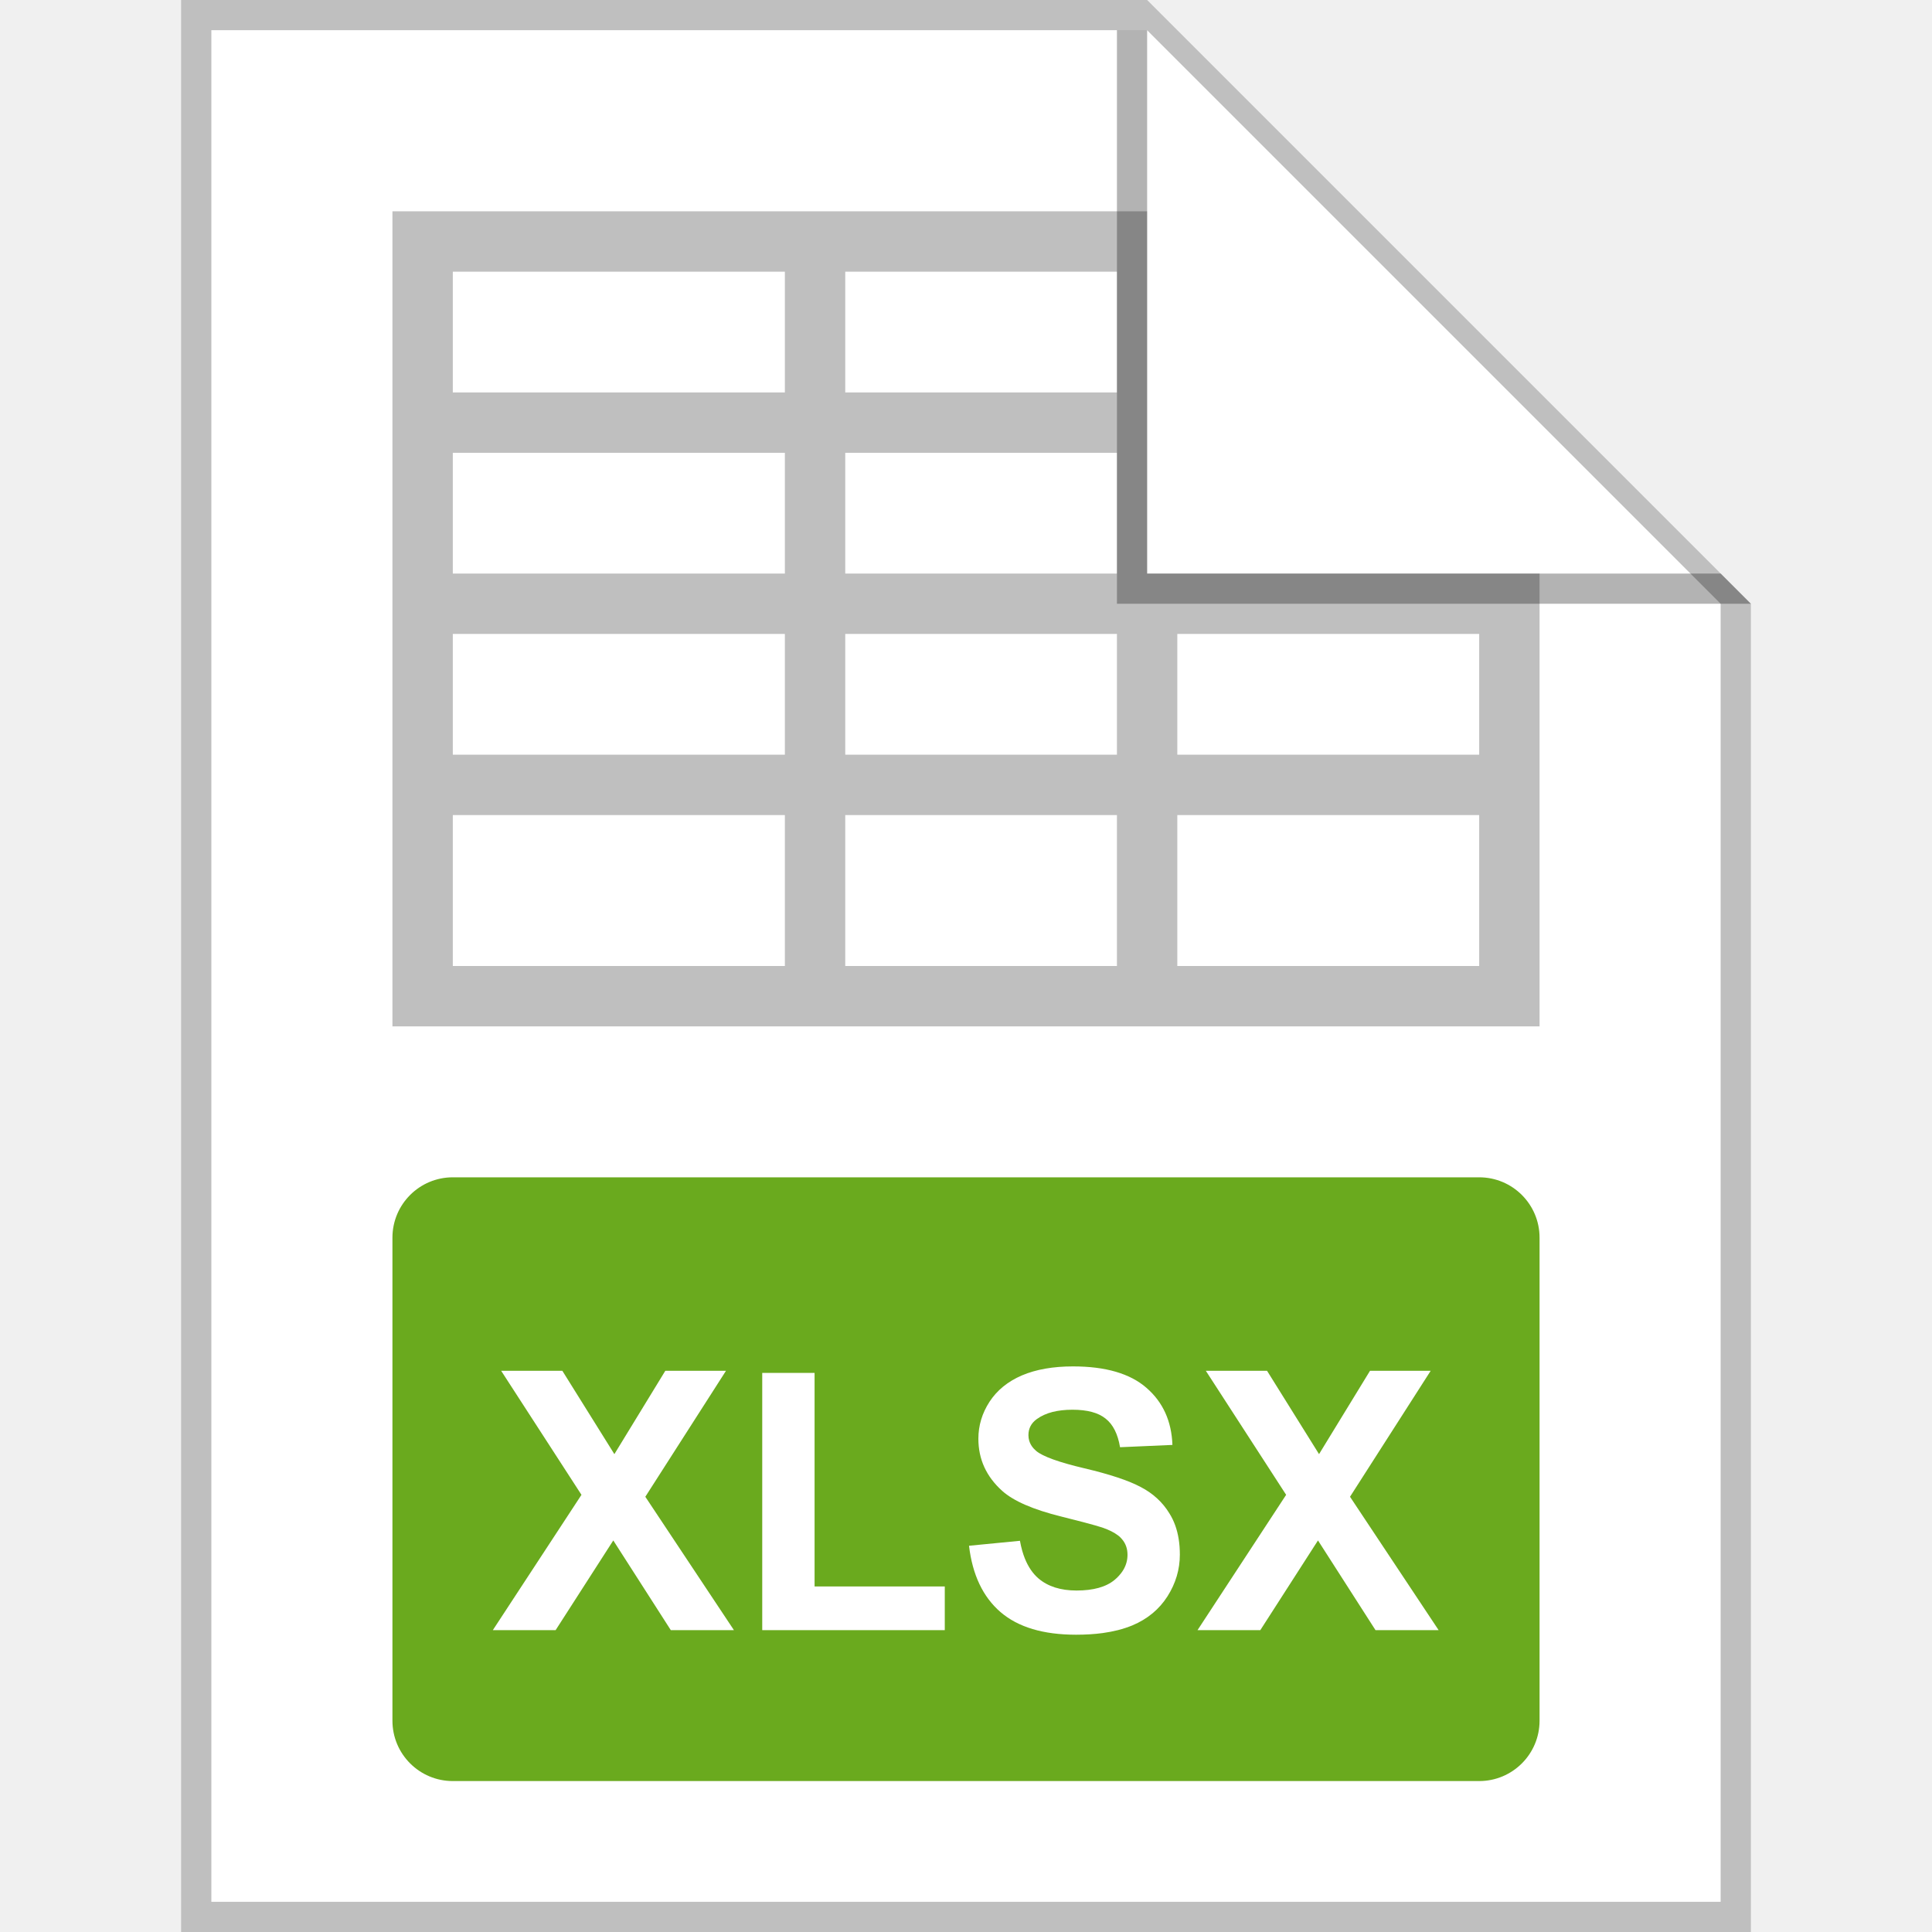
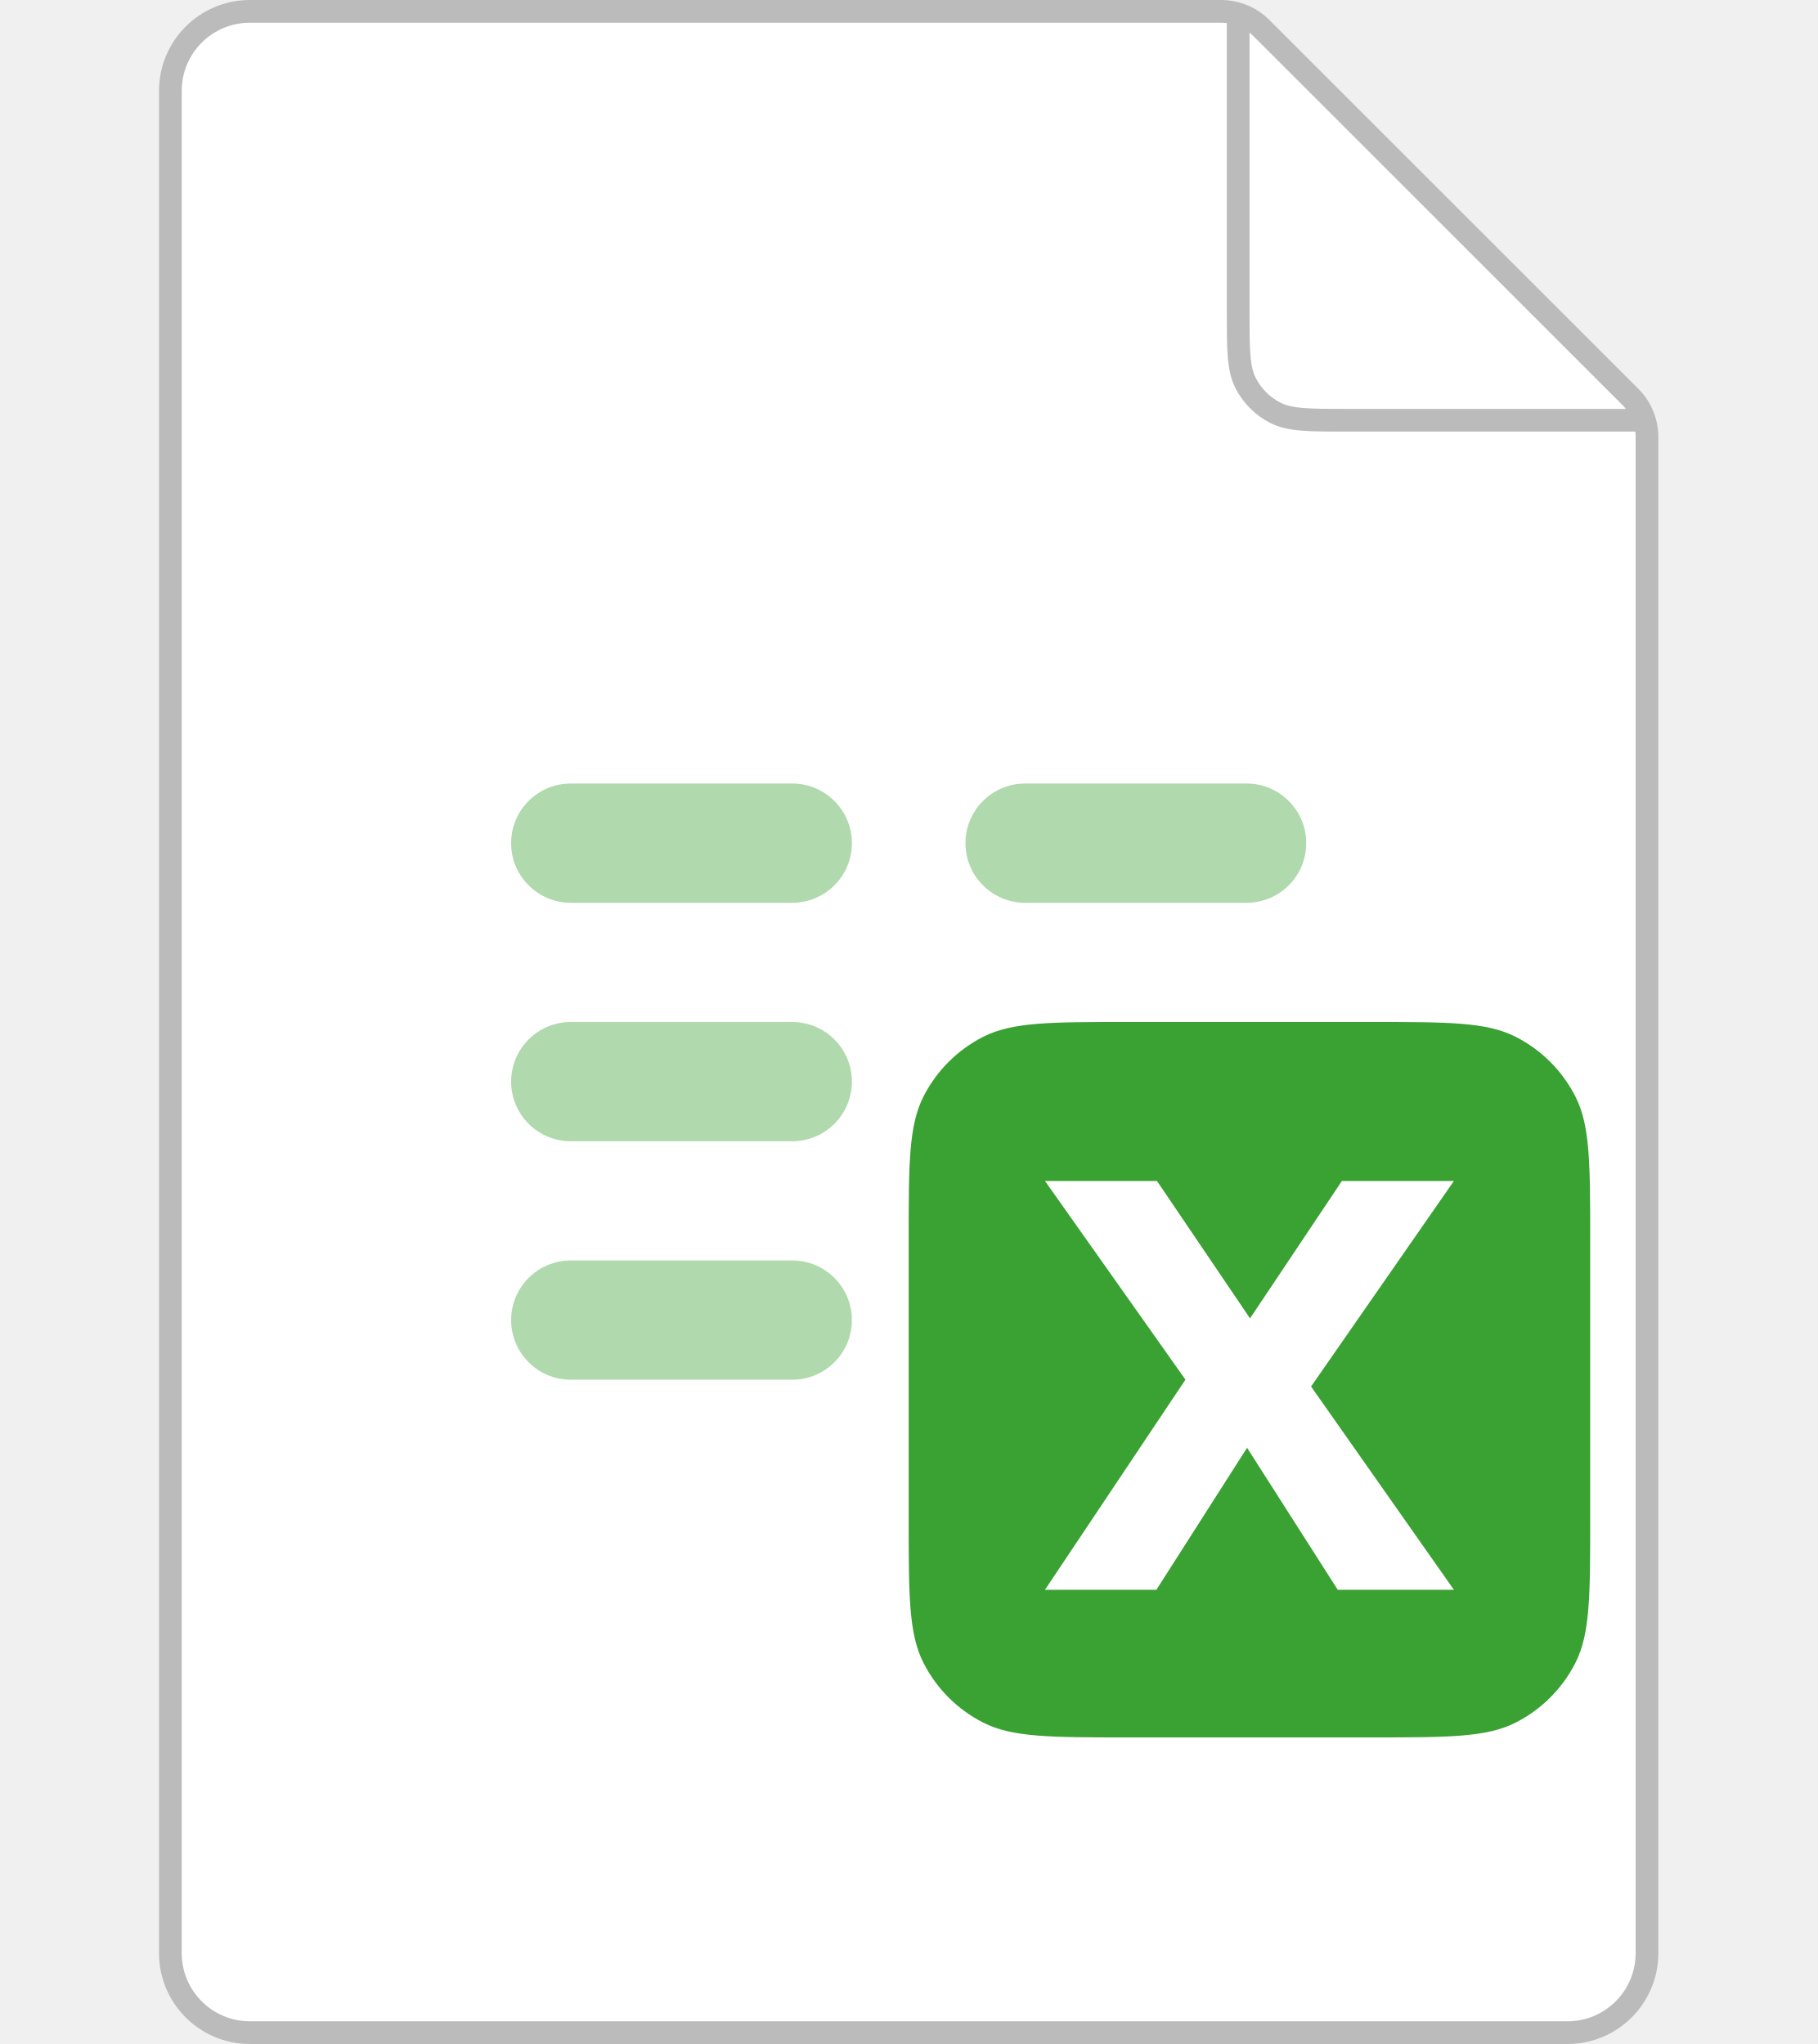
- <svg xmlns="http://www.w3.org/2000/svg" width="64" height="64" viewBox="0 0 64 64" fill="none">
-   <path d="M7 1H38L57 20V63H7V1Z" fill="white" />
-   <path fill-rule="evenodd" clip-rule="evenodd" d="M7 63H57V20L38 1H7V63ZM38 0H6V64H58V20L38 0Z" fill="#BFBFBF" />
-   <path fill-rule="evenodd" clip-rule="evenodd" d="M15 39C13.895 39 13 39.895 13 41V57C13 58.105 13.895 59 15 59H49C50.105 59 51 58.105 51 57V41C51 39.895 50.105 39 49 39H15ZM32.1 51.205L33.787 51.041C33.808 51.156 33.833 51.266 33.862 51.369C33.888 51.46 33.917 51.546 33.95 51.628C34.062 51.905 34.212 52.126 34.402 52.289C34.715 52.555 35.135 52.688 35.662 52.688C36.221 52.688 36.641 52.57 36.922 52.336L36.995 52.272L37.065 52.2C37.091 52.172 37.115 52.144 37.137 52.114C37.168 52.074 37.196 52.033 37.22 51.991C37.306 51.841 37.35 51.679 37.35 51.504C37.35 51.301 37.289 51.129 37.168 50.988C37.15 50.966 37.129 50.943 37.107 50.922C37.083 50.898 37.056 50.876 37.026 50.855C36.908 50.766 36.748 50.685 36.547 50.613C36.424 50.57 36.205 50.508 35.891 50.425C35.687 50.371 35.443 50.309 35.158 50.238C34.228 50.008 33.576 49.725 33.201 49.389C32.674 48.916 32.41 48.34 32.41 47.66C32.41 47.223 32.533 46.815 32.779 46.435C33.029 46.053 33.387 45.762 33.852 45.562C34.32 45.363 34.885 45.264 35.545 45.264C36.623 45.264 37.434 45.5 37.977 45.973C38.523 46.445 38.81 47.076 38.838 47.865L37.103 47.941C37.029 47.5 36.869 47.184 36.623 46.992C36.381 46.797 36.016 46.699 35.527 46.699C35.281 46.699 35.06 46.724 34.866 46.773C34.663 46.825 34.489 46.904 34.344 47.01C34.16 47.143 34.068 47.32 34.068 47.543C34.068 47.607 34.077 47.669 34.094 47.727L34.117 47.79C34.133 47.828 34.153 47.865 34.177 47.901C34.216 47.959 34.266 48.014 34.326 48.065C34.545 48.248 35.076 48.44 35.92 48.639C36.764 48.838 37.387 49.045 37.789 49.26C38.195 49.471 38.512 49.762 38.738 50.133C38.813 50.252 38.876 50.381 38.927 50.52C39.032 50.806 39.084 51.132 39.084 51.498C39.084 51.99 38.947 52.451 38.674 52.881C38.4 53.31 38.014 53.631 37.514 53.842C37.365 53.903 37.205 53.956 37.034 54C36.875 54.04 36.707 54.072 36.53 54.097C36.257 54.134 35.962 54.152 35.645 54.152C34.559 54.152 33.725 53.902 33.143 53.402C32.56 52.898 32.213 52.166 32.1 51.205ZM19.262 49.518L16.326 54H18.406L20.316 51.029L22.221 54H24.312L21.377 49.582L24.049 45.41H22.039L20.352 48.17L18.629 45.41H16.602L19.262 49.518ZM25.25 45.48V54H31.297V52.553H26.984V45.48H25.25ZM42.605 49.518L39.67 54H41.75L43.66 51.029L45.565 54H47.656L44.721 49.582L47.393 45.41H45.383L43.695 48.17L41.973 45.41H39.945L42.605 49.518Z" fill="#6AAA1E" />
-   <path fill-rule="evenodd" clip-rule="evenodd" d="M13 7H38V19H51V34H13V7ZM49 21H39V25H49V21ZM49 27H39V32H49V27ZM37 32V27H28V32H37ZM26 32V27H15V32H26ZM15 25H26V21H15V25ZM15 19H26V15H15V19ZM15 13H26V9H15V13ZM28 9V13H37V9H28ZM37 15H28V19H37V15ZM37 21H28V25H37V21Z" fill="#BFBFBF" />
-   <path opacity="0.3" d="M37 20V1H38V19H57L58 20H37Z" fill="black" />
+ <svg xmlns="http://www.w3.org/2000/svg" width="80" height="90" viewBox="0 0 80 90" fill="none">
+   <path d="M11 0.5H53.758C54.338 0.5 54.897 0.702 55.342 1.066L55.525 1.232L71.768 17.475C72.236 17.943 72.5 18.579 72.5 19.242V86C72.5 87.933 70.933 89.5 69 89.5H11C9.067 89.5 7.5 87.933 7.5 86V4C7.5 2.067 9.067 0.5 11 0.5Z" fill="white" stroke="#BBBBBB" />
+   <path d="M54.504 1V13.704C54.504 15.384 54.504 16.224 54.831 16.866C55.118 17.43 55.577 17.889 56.142 18.177C56.784 18.504 57.624 18.504 59.304 18.504H72.008" stroke="#BBBBBB" />
+   <path d="M34.875 55.5C36.325 55.5 37.5 56.675 37.5 58.125C37.5 59.575 36.325 60.75 34.875 60.75H25.125C23.675 60.75 22.5 59.575 22.5 58.125C22.5 56.675 23.675 55.5 25.125 55.5H34.875ZM34.875 45C36.325 45 37.5 46.175 37.5 47.625C37.5 49.075 36.325 50.25 34.875 50.25H25.125C23.675 50.25 22.5 49.075 22.5 47.625C22.5 46.175 23.675 45 25.125 45H34.875ZM34.875 34.5C36.325 34.5 37.5 35.675 37.5 37.125C37.5 38.575 36.325 39.75 34.875 39.75H25.125C23.675 39.75 22.5 38.575 22.5 37.125C22.5 35.675 23.675 34.5 25.125 34.5H34.875ZM54.875 34.5C56.325 34.5 57.5 35.675 57.5 37.125C57.5 38.575 56.325 39.75 54.875 39.75H45.125C43.675 39.75 42.5 38.575 42.5 37.125C42.5 35.675 43.675 34.5 45.125 34.5H54.875Z" fill="#B0D9AD" />
+   <path d="M40 54.6C40 51.24 40 49.559 40.654 48.276C41.229 47.147 42.147 46.229 43.276 45.654C44.559 45 46.24 45 49.6 45H60.4C63.76 45 65.441 45 66.724 45.654C67.853 46.229 68.771 47.147 69.346 48.276C70 49.559 70 51.24 70 54.6V66.9C70 70.26 70 71.941 69.346 73.224C68.771 74.353 67.853 75.271 66.724 75.846C65.441 76.5 63.76 76.5 60.4 76.5H49.6C46.24 76.5 44.559 76.5 43.276 75.846C42.147 75.271 41.229 74.353 40.654 73.224C40 71.941 40 70.26 40 66.9V54.6Z" fill="#3AA133" />
+   <path d="M64 70H58.887L54.896 63.748L50.904 70H46L52.183 60.748L46 52H50.93L55.026 58.05L59.07 52H64L57.713 61.05L64 70Z" fill="white" />
</svg>
